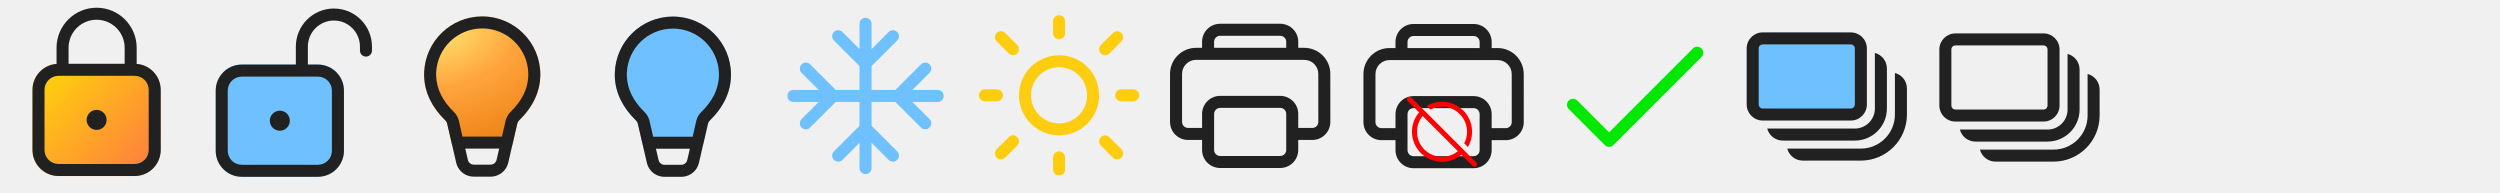
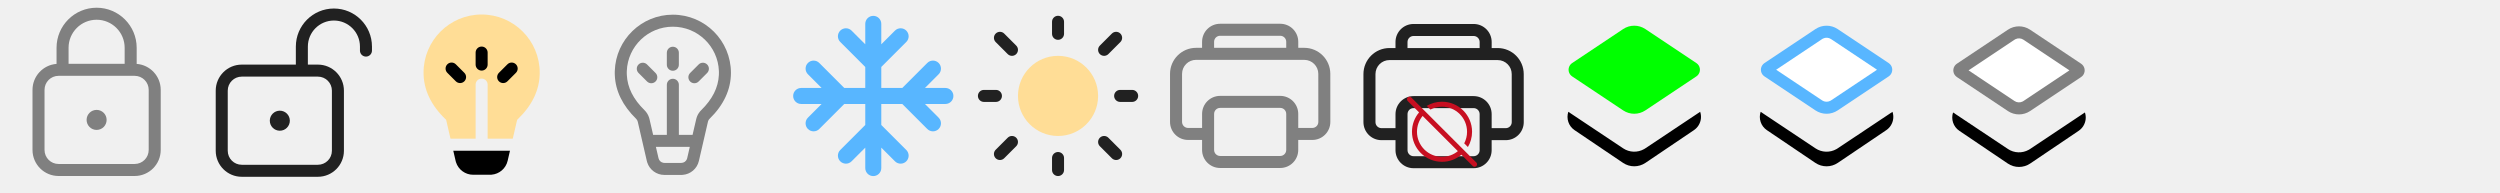
<svg xmlns="http://www.w3.org/2000/svg" width="312" height="24" viewBox="0 0 312 24" fill="none" version="1.1" id="svg8">
-   <path d="m 42.928,11.293 c 0,-1.795 -1.455,-3.25 -3.25,-3.25 h -9.5 c -1.795,0 -3.25,1.455 -3.25,3.25 v 7.5 c 0,1.795 1.455,3.25 3.25,3.25 h 9.5 c 1.795,0 3.25,-1.455 3.25,-3.25 z" fill="url(#paint1_linear_72095_9079)" id="path2-7" style="fill:#6ec0ff;fill-opacity:1" />
-   <path d="m 232.504,6.526 c 0,-1.346 -1.31,-2.437 -2.925,-2.437 h -8.55 c -1.615,0 -2.925,1.091 -2.925,2.437 v 5.625 c 0,1.346 1.31,2.438 2.925,2.438 h 8.55 c 1.615,0 2.925,-1.091 2.925,-2.438 z" fill="url(#paint1_linear_72095_9079)" id="path2-7-4" style="fill:#6ec0ff;fill-opacity:1;stroke-width:0.822" />
  <path d="m 41.672,1.063 c 2.623,0 4.75,2.127 4.75,4.75 v 0.5 c 0,0.414 -0.336,0.75 -0.75,0.75 -0.414,0 -0.75,-0.336 -0.75,-0.75 v -0.5 c 0,-1.795 -1.455,-3.25 -3.25,-3.25 -1.795,0 -3.25,1.455 -3.25,3.25 v 2.25 h 1.25 c 1.795,0 3.25,1.455 3.25,3.25 v 7.5 c 0,1.795 -1.455,3.25 -3.25,3.25 h -9.5 c -1.795,0 -3.25,-1.455 -3.25,-3.25 v -7.5 c 0,-1.795 1.455,-3.25 3.25,-3.25 h 6.75 v -2.25 c 0,-2.623 2.127,-4.75 4.75,-4.75 z m -11.5,8.5 c -0.967,0 -1.75,0.784 -1.75,1.75 v 7.5 c 0,0.967 0.783,1.75 1.75,1.75 h 9.5 c 0.967,0 1.75,-0.783 1.75,-1.75 v -7.5 c 0,-0.967 -0.783,-1.75 -1.75,-1.75 z m 4.75,4.25 c 0.69,0 1.25,0.56 1.25,1.25 0,0.69 -0.56,1.25 -1.25,1.25 -0.69,0 -1.25,-0.56 -1.25,-1.25 0,-0.69 0.56,-1.25 1.25,-1.25 z" fill="#212121" id="path1-2" />
-   <path d="m 20.036,11.221 c 0,-1.795 -1.455,-3.25 -3.25,-3.25 H 7.286 c -1.795,0 -3.25,1.455 -3.25,3.25 v 7.5 c 0,1.795 1.455,3.25 3.25,3.25 h 9.5 c 1.795,0 3.25,-1.455 3.25,-3.25 z" fill="url(#paint1_linear_72095_9079)" id="path2" style="fill:url(#paint1_linear_72095_9079-3)" />
-   <path d="m 12.057,0.964 c 2.761,0 5,2.239 5,5 v 2.01 c 1.678,0.128 3,1.529 3,3.24 v 7.5 c 0,1.795 -1.455,3.25 -3.25,3.25 H 7.307 c -1.795,0 -3.25,-1.455 -3.25,-3.25 v -7.5 c 0,-1.711 1.322,-3.113 3,-3.24 v -2.01 c 0,-2.761 2.239,-5 5,-5 z M 7.307,9.464 c -0.967,0 -1.75,0.783 -1.75,1.75 v 7.5 c 0,0.967 0.783,1.75 1.75,1.75 h 9.5 c 0.967,0 1.75,-0.783 1.75,-1.75 v -7.5 c 0,-0.967 -0.783,-1.75 -1.75,-1.75 z m 4.75,4.25 c 0.69,0 1.25,0.56 1.25,1.25 0,0.69 -0.56,1.25 -1.25,1.25 -0.69,0 -1.25,-0.56 -1.25,-1.25 0,-0.69 0.56,-1.25 1.25,-1.25 z m 0,-11.25 c -1.933,0 -3.5,1.567 -3.5,3.5 v 2 h 7 v -2 c 0,-1.933 -1.567,-3.5 -3.5,-3.5 z" fill="#212121" id="path1" />
+   <path d="m 12.057,0.964 c 2.761,0 5,2.239 5,5 v 2.01 c 1.678,0.128 3,1.529 3,3.24 v 7.5 c 0,1.795 -1.455,3.25 -3.25,3.25 H 7.307 c -1.795,0 -3.25,-1.455 -3.25,-3.25 v -7.5 c 0,-1.711 1.322,-3.113 3,-3.24 v -2.01 c 0,-2.761 2.239,-5 5,-5 z M 7.307,9.464 c -0.967,0 -1.75,0.783 -1.75,1.75 v 7.5 c 0,0.967 0.783,1.75 1.75,1.75 h 9.5 c 0.967,0 1.75,-0.783 1.75,-1.75 v -7.5 c 0,-0.967 -0.783,-1.75 -1.75,-1.75 z m 4.75,4.25 c 0.69,0 1.25,0.56 1.25,1.25 0,0.69 -0.56,1.25 -1.25,1.25 -0.69,0 -1.25,-0.56 -1.25,-1.25 0,-0.69 0.56,-1.25 1.25,-1.25 z m 0,-11.25 c -1.933,0 -3.5,1.567 -3.5,3.5 v 2 h 7 v -2 c 0,-1.933 -1.567,-3.5 -3.5,-3.5 z" fill="#212121" id="path1" style="fill:#808080;fill-opacity:1" />
  <defs id="defs8">
    <linearGradient id="paint0_linear_72095_9079" x1="9.714" y1="0.949" x2="15.835" y2="11.057" gradientUnits="userSpaceOnUse">
      <stop stop-color="#FFC205" id="stop3" />
      <stop offset="1" stop-color="#FB5937" id="stop4" />
    </linearGradient>
    <linearGradient id="paint1_linear_72095_9079" x1="21.143" y1="21.875" x2="6.542" y2="8.278" gradientUnits="userSpaceOnUse" gradientTransform="translate(-13.81388,26.69244)">
      <stop stop-color="#FF6F47" id="stop5" />
      <stop offset="1" stop-color="#FFCD0F" id="stop6" />
    </linearGradient>
    <radialGradient id="paint2_radial_72095_9079" cx="0" cy="0" r="1" gradientUnits="userSpaceOnUse" gradientTransform="matrix(-1.499963,-5.250008,7.284385,-2.081199,12.75,15.5)">
      <stop stop-color="#944600" id="stop7" />
      <stop offset="1" stop-color="#CD8E02" id="stop8" />
    </radialGradient>
    <linearGradient id="paint1_linear_72095_9079-3" x1="21.143" y1="21.875" x2="6.542" y2="8.278" gradientUnits="userSpaceOnUse" gradientTransform="translate(0.03563825,0.9712882)">
-       <stop stop-color="#FF6F47" id="stop5-3" />
+       <stop stop-color="#FF6F47" id="stop5-3" offset="0" style="stop-color:#b47b00;stop-opacity:1;" />
      <stop offset="1" stop-color="#FFCD0F" id="stop6-4" />
    </linearGradient>
    <radialGradient id="paint2_radial_72095_9055" cx="0" cy="0" r="1" gradientUnits="userSpaceOnUse" gradientTransform="matrix(4.767239,17.59149,-25.49144,6.908103,55.34598,4.066114)">
      <stop stop-color="#FFE06B" id="stop9" />
      <stop offset="0.376" stop-color="#FFA43D" id="stop10" />
      <stop offset="1" stop-color="#E67505" id="stop11" />
    </radialGradient>
    <radialGradient id="paint2_radial_72095_9055-2" cx="0" cy="0" r="1" gradientUnits="userSpaceOnUse" gradientTransform="matrix(4.767239,17.59149,-25.49144,6.908103,79.14248,4.085192)">
      <stop stop-color="#FFE06B" id="stop9-7" />
      <stop offset="0.376" stop-color="#FFA43D" id="stop10-7" />
      <stop offset="1" stop-color="#E67505" id="stop11-9" />
    </radialGradient>
    <linearGradient id="paint1_linear_72095_8040" x1="6.839" y1="2.806" x2="22.114" y2="22.683" gradientUnits="userSpaceOnUse" gradientTransform="translate(92,-2)">
      <stop offset="0.379" stop-color="#FF6CE8" stop-opacity="0" id="stop5-2" />
      <stop offset="1" stop-color="#FF6CE8" stop-opacity="0.7" id="stop6-8" />
    </linearGradient>
    <linearGradient id="paint1_linear_72095_8040-0" x1="6.839" y1="2.806" x2="22.114" y2="22.683" gradientUnits="userSpaceOnUse" gradientTransform="translate(96.03975,0.06200316)">
      <stop offset="0.379" stop-color="#FF6CE8" stop-opacity="0" id="stop5-24" style="stop-color:#ff6ce8;stop-opacity:0.896;" />
      <stop offset="1" stop-color="#FF6CE8" stop-opacity="0.7" id="stop6-86" />
    </linearGradient>
  </defs>
-   <path d="m 56.411,18.054 h 7.539 l 0.644,-2.783 c 0.011,-0.048 0.036,-0.091 0.071,-0.124 1.83,-1.747 2.765,-3.704 2.765,-5.841 0,-4.004 -3.246,-7.25 -7.25,-7.25 -4.004,0 -7.25,3.246 -7.25,7.25 0,2.137 0.936,4.093 2.767,5.841 0.035,0.034 0.06,0.077 0.071,0.125 z" fill="url(#paint2_radial_72095_9055)" id="path3" style="fill:url(#paint2_radial_72095_9055)" />
-   <path d="m 60.18,2.049 c 4.004,0 7.25,3.246 7.25,7.25 0,2.096 -0.901,4.02 -2.663,5.742 -0.077,0.075 -0.137,0.166 -0.175,0.265 l -0.031,0.102 -1.131,4.896 c -0.223,0.964 -1.046,1.662 -2.019,1.737 l -0.173,0.007 h -2.114 c -0.99,0 -1.855,-0.645 -2.147,-1.577 l -0.045,-0.167 -1.13,-4.895 c -0.032,-0.14 -0.104,-0.268 -0.207,-0.368 -1.679,-1.64 -2.577,-3.463 -2.658,-5.444 l -0.006,-0.298 0.004,-0.239 c 0.126,-3.893 3.322,-7.011 7.246,-7.011 z m 2.115,16.498 h -4.231 l 0.329,1.419 c 0.071,0.306 0.323,0.532 0.628,0.574 l 0.103,0.007 h 2.114 c 0.314,0 0.591,-0.195 0.701,-0.482 l 0.03,-0.099 z m -2.115,-14.998 c -3.102,0 -5.63,2.456 -5.746,5.529 l -0.004,0.221 0.007,0.277 c 0.076,1.563 0.8,3.019 2.206,4.392 0.264,0.258 0.46,0.576 0.572,0.926 l 0.049,0.177 0.455,1.976 h 4.923 l 0.458,-1.976 c 0.083,-0.359 0.253,-0.692 0.493,-0.969 l 0.126,-0.134 c 1.405,-1.373 2.129,-2.829 2.205,-4.392 l 0.007,-0.277 -0.004,-0.221 c -0.116,-3.073 -2.644,-5.529 -5.746,-5.529 z" fill="#212121" id="path1-4" />
-   <path d="m 80.207,18.073 h 7.539 l 0.644,-2.783 c 0.011,-0.048 0.036,-0.091 0.071,-0.124 1.83,-1.747 2.765,-3.704 2.765,-5.841 0,-4.004 -3.246,-7.25 -7.25,-7.25 -4.004,0 -7.25,3.246 -7.25,7.25 0,2.137 0.936,4.093 2.767,5.841 0.035,0.034 0.06,0.077 0.071,0.125 z" fill="url(#paint2_radial_72095_9055)" id="path3-1" style="fill:#6ec0ff;fill-opacity:1" />
-   <path d="m 83.977,2.068 c 4.004,0 7.25,3.246 7.25,7.25 0,2.096 -0.901,4.02 -2.663,5.742 -0.077,0.075 -0.137,0.166 -0.175,0.265 l -0.031,0.102 -1.131,4.896 c -0.223,0.964 -1.046,1.662 -2.019,1.737 l -0.173,0.007 h -2.114 c -0.99,0 -1.855,-0.645 -2.147,-1.577 l -0.045,-0.167 -1.13,-4.895 c -0.032,-0.14 -0.104,-0.268 -0.207,-0.368 -1.679,-1.64 -2.577,-3.463 -2.658,-5.444 l -0.006,-0.298 0.004,-0.239 c 0.126,-3.893 3.322,-7.011 7.246,-7.011 z m 2.115,16.498 h -4.231 l 0.329,1.419 c 0.071,0.306 0.323,0.532 0.628,0.574 l 0.103,0.007 h 2.114 c 0.314,0 0.591,-0.195 0.701,-0.482 l 0.03,-0.099 z m -2.115,-14.998 c -3.102,0 -5.63,2.456 -5.746,5.529 l -0.004,0.221 0.007,0.277 c 0.076,1.563 0.8,3.019 2.206,4.392 0.264,0.258 0.46,0.576 0.572,0.926 l 0.049,0.177 0.455,1.976 h 4.923 l 0.458,-1.976 c 0.083,-0.359 0.253,-0.692 0.493,-0.969 l 0.126,-0.134 c 1.405,-1.373 2.129,-2.829 2.205,-4.392 l 0.007,-0.277 -0.004,-0.221 c -0.116,-3.073 -2.644,-5.529 -5.746,-5.529 z" fill="#212121" id="path1-4-9" />
  <path d="m 104,0 c 0.552,0 1,0.448 1,1 v 2.551 l 1.707,-1.707 c 0.391,-0.391 1.024,-0.391 1.414,0 0.391,0.391 0.391,1.024 0,1.414 L 105,6.38 V 9 h 2.62 l 3.121,-3.121 c 0.391,-0.391 1.024,-0.391 1.414,0 0.391,0.391 0.391,1.024 0,1.414 L 110.449,9 H 113 c 0.552,0 1,0.448 1,1 0,0.552 -0.448,1 -1,1 h -2.551 l 1.707,1.707 c 0.391,0.391 0.391,1.024 0,1.414 -0.391,0.391 -1.024,0.391 -1.414,0 L 107.62,11 H 105 v 2.62 l 3.121,3.121 c 0.391,0.391 0.391,1.024 0,1.414 -0.391,0.391 -1.024,0.391 -1.414,0 L 105,16.449 V 19 c 0,0.552 -0.448,1 -1,1 -0.552,0 -1,-0.448 -1,-1 v -2.551 l -1.707,1.707 c -0.391,0.391 -1.024,0.391 -1.414,0 -0.391,-0.391 -0.391,-1.024 0,-1.414 L 103,13.62 V 11 h -2.62 l -3.121,3.121 c -0.391,0.391 -1.024,0.391 -1.414,0 -0.391,-0.391 -0.391,-1.024 0,-1.414 L 97.551,11 H 95 c -0.552,0 -1,-0.448 -1,-1 0,-0.552 0.448,-1 1,-1 h 2.551 L 95.845,7.293 c -0.391,-0.391 -0.391,-1.024 0,-1.414 0.391,-0.391 1.024,-0.391 1.414,0 L 100.38,9 H 103 V 6.38 l -3.121,-3.121 c -0.391,-0.391 -0.391,-1.024 0,-1.414 0.391,-0.391 1.024,-0.391 1.414,0 L 103,3.551 V 1 c 0,-0.552 0.448,-1 1,-1 z" fill="url(#paint1_linear_72095_8040)" id="path2-6" style="fill:none" />
-   <path d="m 132.169,1.893 c 0.414,0 0.75,0.336 0.75,0.75 v 1.5 c 0,0.414 -0.336,0.75 -0.75,0.75 -0.414,0 -0.75,-0.336 -0.75,-0.75 v -1.5 c 0,-0.414 0.336,-0.75 0.75,-0.75 z m 0,15 c 2.761,0 5,-2.239 5,-5 0,-2.761 -2.239,-5 -5,-5 -2.761,0 -5,2.239 -5,5 0,2.761 2.239,5 5,5 z m 0,-1.5 c -1.933,0 -3.5,-1.567 -3.5,-3.5 0,-1.933 1.567,-3.5 3.5,-3.5 1.933,0 3.5,1.567 3.5,3.5 0,1.933 -1.567,3.5 -3.5,3.5 z m 9.25,-2.75 c 0.414,0 0.75,-0.336 0.75,-0.75 0,-0.414 -0.336,-0.75 -0.75,-0.75 h -1.5 c -0.414,0 -0.75,0.336 -0.75,0.75 0,0.414 0.336,0.75 0.75,0.75 z m -9.25,6.25 c 0.414,0 0.75,0.336 0.75,0.75 v 1.5 c 0,0.414 -0.336,0.75 -0.75,0.75 -0.414,0 -0.75,-0.336 -0.75,-0.75 v -1.5 c 0,-0.414 0.336,-0.75 0.75,-0.75 z m -7.75,-6.25 c 0.414,0 0.75,-0.336 0.75,-0.75 0,-0.414 -0.336,-0.75 -0.75,-0.75 h -1.5 c -0.414,0 -0.75,0.336 -0.75,0.75 0,0.414 0.336,0.75 0.75,0.75 z m -0.03,-8.53 c 0.293,-0.293 0.768,-0.293 1.061,0 l 1.5,1.5 c 0.293,0.293 0.293,0.768 0,1.061 -0.293,0.293 -0.768,0.293 -1.061,0 l -1.5,-1.5 c -0.293,-0.293 -0.293,-0.768 0,-1.061 z m 1.061,15.561 c -0.293,0.293 -0.768,0.293 -1.061,0 -0.293,-0.293 -0.293,-0.768 0,-1.061 l 1.5,-1.5 c 0.293,-0.293 0.768,-0.293 1.061,0 0.293,0.293 0.293,0.768 0,1.061 z M 139.949,4.114 c -0.293,-0.293 -0.768,-0.293 -1.061,0 l -1.5,1.5 c -0.293,0.293 -0.293,0.768 0,1.061 0.293,0.293 0.768,0.293 1.061,0 l 1.5,-1.5 c 0.293,-0.293 0.293,-0.768 0,-1.061 z m -1.061,15.561 c 0.293,0.293 0.768,0.293 1.061,0 0.293,-0.293 0.293,-0.768 0,-1.061 l -1.5,-1.5 c -0.293,-0.293 -0.768,-0.293 -1.061,0 -0.293,0.293 -0.293,0.768 0,1.061 z" fill="#212121" id="path1-0" style="fill:#ffcd10;fill-opacity:1" />
-   <path d="m 108.019,2.221 c 0.414,0 0.75,0.336 0.75,0.75 v 3.155 l 2.134,-2.133 c 0.293,-0.293 0.768,-0.293 1.061,0 0.293,0.293 0.293,0.768 0,1.061 l -3.194,3.194 v 2.974 h 2.974 l 3.194,-3.194 c 0.293,-0.293 0.768,-0.293 1.061,0 0.293,0.293 0.293,0.768 0,1.061 l -2.134,2.133 h 3.155 c 0.414,0 0.75,0.336 0.75,0.75 0,0.414 -0.336,0.75 -0.75,0.75 h -3.155 l 2.134,2.134 c 0.293,0.293 0.293,0.768 0,1.061 -0.293,0.293 -0.768,0.293 -1.061,0 l -3.194,-3.194 h -2.974 v 2.974 l 3.194,3.194 c 0.293,0.293 0.293,0.768 0,1.061 -0.293,0.293 -0.768,0.293 -1.061,0 l -2.134,-2.134 v 3.155 c 0,0.414 -0.336,0.75 -0.75,0.75 -0.414,0 -0.75,-0.336 -0.75,-0.75 v -3.155 l -2.133,2.134 c -0.293,0.293 -0.768,0.293 -1.061,0 -0.293,-0.293 -0.293,-0.768 0,-1.061 l 3.194,-3.194 v -2.974 h -2.974 l -3.194,3.194 c -0.293,0.293 -0.768,0.293 -1.061,0 -0.293,-0.293 -0.293,-0.768 0,-1.061 l 2.133,-2.134 h -3.155 c -0.414,0 -0.75,-0.336 -0.75,-0.75 0,-0.414 0.336,-0.75 0.75,-0.75 h 3.155 l -2.133,-2.133 c -0.293,-0.293 -0.293,-0.768 0,-1.061 0.293,-0.293 0.768,-0.293 1.061,0 l 3.194,3.194 h 2.974 V 8.247 l -3.194,-3.194 c -0.293,-0.293 -0.293,-0.768 0,-1.061 0.293,-0.293 0.768,-0.293 1.061,0 l 2.133,2.133 v -3.155 c 0,-0.414 0.336,-0.75 0.75,-0.75 z" fill="#212121" id="path1-9" style="fill:#6ec0ff;fill-opacity:1" />
-   <path d="m 159.773,2.965 c 1.243,0 2.25,1.007 2.25,2.25 l -5e-4,0.753 0.75,5.8e-4 c 1.794,0.002 3.249,1.455 3.251,3.249 l 0.003,5.997 c 0.002,1.242 -1.005,2.251 -2.248,2.251 l -1.759,-9e-4 v 1.25 c 0,1.243 -1.007,2.25 -2.25,2.25 h -7.5 c -1.243,0 -2.25,-1.007 -2.25,-2.25 l 9.1e-4,-1.25 -1.751,10e-5 c -1.243,0 -2.25,-1.007 -2.25,-2.25 V 9.219 c 0,-1.795 1.455,-3.25 3.25,-3.25 l 0.749,-5.8e-4 0.001,-0.753 c 0,-1.243 1.007,-2.25 2.25,-2.25 z m -0.002,10.5 h -7.5 c -0.414,0 -0.75,0.336 -0.75,0.75 v 4.5 c 0,0.414 0.336,0.75 0.75,0.75 h 7.5 c 0.414,0 0.75,-0.336 0.75,-0.75 v -4.5 c 0,-0.414 -0.336,-0.75 -0.75,-0.75 z m 3.002,-5.996 h -13.502 c -0.967,0 -1.75,0.783 -1.75,1.75 v 5.997 c 0,0.414 0.336,0.75 0.75,0.75 l 1.75,-10e-5 v -1.75 c 0,-1.243 1.007,-2.25 2.25,-2.25 h 7.5 c 1.243,0 2.25,1.007 2.25,2.25 l 9e-4,1.75 1.782,4e-4 c 0.403,-0.013 0.725,-0.344 0.724,-0.749 l -0.003,-5.997 c -10e-4,-0.966 -0.785,-1.749 -1.752,-1.75 z m -3,-3.004 h -7.503 c -0.414,0 -0.75,0.336 -0.75,0.75 l -0.001,0.753 h 9.003 l 5e-4,-0.753 c 0,-0.414 -0.336,-0.75 -0.75,-0.75 z" fill="#212121" id="path1-00" />
+   <path d="m 159.773,2.965 c 1.243,0 2.25,1.007 2.25,2.25 l -5e-4,0.753 0.75,5.8e-4 c 1.794,0.002 3.249,1.455 3.251,3.249 l 0.003,5.997 c 0.002,1.242 -1.005,2.251 -2.248,2.251 l -1.759,-9e-4 v 1.25 c 0,1.243 -1.007,2.25 -2.25,2.25 h -7.5 c -1.243,0 -2.25,-1.007 -2.25,-2.25 l 9.1e-4,-1.25 -1.751,10e-5 c -1.243,0 -2.25,-1.007 -2.25,-2.25 V 9.219 c 0,-1.795 1.455,-3.25 3.25,-3.25 l 0.749,-5.8e-4 0.001,-0.753 c 0,-1.243 1.007,-2.25 2.25,-2.25 z m -0.002,10.5 h -7.5 c -0.414,0 -0.75,0.336 -0.75,0.75 v 4.5 c 0,0.414 0.336,0.75 0.75,0.75 h 7.5 c 0.414,0 0.75,-0.336 0.75,-0.75 v -4.5 c 0,-0.414 -0.336,-0.75 -0.75,-0.75 z m 3.002,-5.996 h -13.502 c -0.967,0 -1.75,0.783 -1.75,1.75 v 5.997 c 0,0.414 0.336,0.75 0.75,0.75 l 1.75,-10e-5 v -1.75 c 0,-1.243 1.007,-2.25 2.25,-2.25 h 7.5 c 1.243,0 2.25,1.007 2.25,2.25 l 9e-4,1.75 1.782,4e-4 c 0.403,-0.013 0.725,-0.344 0.724,-0.749 l -0.003,-5.997 c -10e-4,-0.966 -0.785,-1.749 -1.752,-1.75 z m -3,-3.004 h -7.503 c -0.414,0 -0.75,0.336 -0.75,0.75 l -0.001,0.753 h 9.003 l 5e-4,-0.753 c 0,-0.414 -0.336,-0.75 -0.75,-0.75 z" fill="#212121" id="path1-00" style="fill:#808080;fill-opacity:1" />
  <path d="m 183.911,2.992 c 1.243,0 2.25,1.007 2.25,2.25 l -5e-4,0.753 0.75,5.8e-4 c 1.794,0.002 3.249,1.455 3.251,3.249 l 0.003,5.997 c 0.002,1.242 -1.005,2.251 -2.248,2.251 l -1.759,-9e-4 v 1.25 c 0,1.243 -1.007,2.25 -2.25,2.25 h -7.5 c -1.243,0 -2.25,-1.007 -2.25,-2.25 l 9.1e-4,-1.25 -1.751,10e-5 c -1.243,0 -2.25,-1.007 -2.25,-2.25 V 9.246 c 0,-1.795 1.455,-3.25 3.25,-3.25 l 0.749,-5.8e-4 0.001,-0.753 c 0,-1.243 1.007,-2.25 2.25,-2.25 z m -0.002,10.5 h -7.5 c -0.414,0 -0.75,0.336 -0.75,0.75 v 4.5 c 0,0.414 0.336,0.75 0.75,0.75 h 7.5 c 0.414,0 0.75,-0.336 0.75,-0.75 v -4.5 c 0,-0.414 -0.336,-0.75 -0.75,-0.75 z m 3.002,-5.996 h -13.502 c -0.967,0 -1.75,0.783 -1.75,1.75 v 5.997 c 0,0.414 0.336,0.75 0.75,0.75 l 1.75,-10e-5 v -1.75 c 0,-1.243 1.007,-2.25 2.25,-2.25 h 7.5 c 1.243,0 2.25,1.007 2.25,2.25 l 9e-4,1.75 1.782,4e-4 c 0.403,-0.013 0.725,-0.344 0.724,-0.749 l -0.003,-5.997 c -0.001,-0.966 -0.785,-1.749 -1.752,-1.75 z m -3,-3.004 h -7.503 c -0.414,0 -0.75,0.336 -0.75,0.75 l -0.001,0.753 h 9.003 l 5e-4,-0.753 c 0,-0.414 -0.336,-0.75 -0.75,-0.75 z" fill="#212121" id="path1-00-1" />
-   <path d="m 182.386,19.308 1.42,1.42 c 0.122,0.122 0.32,0.122 0.442,0 0.122,-0.122 0.122,-0.32 0,-0.442 l -8.125,-8.125 c -0.122,-0.122 -0.32,-0.122 -0.442,0 -0.122,0.122 -0.122,0.32 0,0.442 l 1.42,1.42 c -0.553,0.653 -0.887,1.498 -0.887,2.422 0,2.071 1.679,3.75 3.75,3.75 0.923,0 1.768,-0.334 2.421,-0.887 z m -0.444,-0.444 c -0.539,0.441 -1.227,0.705 -1.978,0.705 -1.726,0 -3.125,-1.399 -3.125,-3.125 0,-0.75 0.264,-1.439 0.705,-1.978 z m 1.147,-2.42 c 0,0.522 -0.128,1.013 -0.354,1.446 l 0.46,0.459 c 0.33,-0.558 0.519,-1.209 0.519,-1.905 0,-2.071 -1.679,-3.75 -3.75,-3.75 -0.695,0 -1.347,0.189 -1.905,0.519 l 0.459,0.459 c 0.432,-0.226 0.924,-0.354 1.445,-0.354 1.726,0 3.125,1.399 3.125,3.125 z" fill="#212121" id="path1-3" style="fill:#ff0000;fill-opacity:1;stroke-width:0.625" />
-   <path d="m 196.841,12.547 c -0.293,-0.293 -0.768,-0.293 -1.061,0 -0.293,0.293 -0.293,0.768 0,1.061 l 4.5,4.5 c 0.293,0.293 0.768,0.293 1.061,0 L 212.341,7.108 c 0.293,-0.293 0.293,-0.768 0,-1.061 -0.293,-0.293 -0.768,-0.293 -1.061,0 l -10.47,10.47 z" fill="#212121" id="path1-8" style="fill:#00e800;fill-opacity:1" />
-   <path d="m 219.985,4.043 h 11 c 1.105,0 2,0.895 2,2 v 7 c 0,1.105 -0.895,2 -2,2 h -11 c -1.105,0 -2,-0.895 -2,-2 V 6.043 c 0,-1.105 0.895,-2 2,-2 z m 11,1.5 h -11 c -0.276,0 -0.5,0.224 -0.5,0.5 v 7 c 0,0.276 0.224,0.5 0.5,0.5 h 11 c 0.276,0 0.5,-0.224 0.5,-0.5 V 6.043 c 0,-0.276 -0.224,-0.5 -0.5,-0.5 z M 220.548,16.043 c 0.222,0.863 1.005,1.5 1.937,1.5 h 9 c 2.209,0 4,-1.791 4,-4 V 8.543 c 0,-0.932 -0.637,-1.715 -1.5,-1.937 v 6.937 c 0,1.381 -1.119,2.5 -2.5,2.5 z m 2.5,2.5 c 0.222,0.863 1.005,1.5 1.937,1.5 h 7.25 c 3.176,0 5.75,-2.574 5.75,-5.75 v -3.25 c 0,-0.932 -0.637,-1.715 -1.5,-1.937 v 5.187 c 0,2.347 -1.903,4.25 -4.25,4.25 z" fill="#212121" id="path1-93" />
-   <path d="m 244.032,4.169 h 11 c 1.105,0 2,0.895 2,2 v 7 c 0,1.105 -0.895,2 -2,2 h -11 c -1.105,0 -2,-0.895 -2,-2 V 6.169 c 0,-1.105 0.895,-2 2,-2 z m 11,1.5 h -11 c -0.276,0 -0.5,0.224 -0.5,0.5 v 7 c 0,0.276 0.224,0.5 0.5,0.5 h 11 c 0.276,0 0.5,-0.224 0.5,-0.5 V 6.169 c 0,-0.276 -0.224,-0.5 -0.5,-0.5 z M 244.595,16.169 c 0.222,0.863 1.005,1.5 1.937,1.5 h 9 c 2.209,0 4,-1.791 4,-4 V 8.669 c 0,-0.932 -0.637,-1.715 -1.5,-1.937 v 6.937 c 0,1.381 -1.119,2.5 -2.5,2.5 z m 2.5,2.5 c 0.222,0.863 1.005,1.5 1.937,1.5 h 7.25 c 3.176,0 5.75,-2.574 5.75,-5.75 v -3.25 c 0,-0.932 -0.637,-1.715 -1.5,-1.937 v 5.187 c 0,2.347 -1.903,4.25 -4.25,4.25 z" fill="#212121" id="path1-93-0" />
+   <path d="m 182.386,19.308 1.42,1.42 c 0.122,0.122 0.32,0.122 0.442,0 0.122,-0.122 0.122,-0.32 0,-0.442 l -8.125,-8.125 c -0.122,-0.122 -0.32,-0.122 -0.442,0 -0.122,0.122 -0.122,0.32 0,0.442 l 1.42,1.42 c -0.553,0.653 -0.887,1.498 -0.887,2.422 0,2.071 1.679,3.75 3.75,3.75 0.923,0 1.768,-0.334 2.421,-0.887 z m -0.444,-0.444 c -0.539,0.441 -1.227,0.705 -1.978,0.705 -1.726,0 -3.125,-1.399 -3.125,-3.125 0,-0.75 0.264,-1.439 0.705,-1.978 z m 1.147,-2.42 c 0,0.522 -0.128,1.013 -0.354,1.446 l 0.46,0.459 c 0.33,-0.558 0.519,-1.209 0.519,-1.905 0,-2.071 -1.679,-3.75 -3.75,-3.75 -0.695,0 -1.347,0.189 -1.905,0.519 l 0.459,0.459 c 0.432,-0.226 0.924,-0.354 1.445,-0.354 1.726,0 3.125,1.399 3.125,3.125 z" fill="#212121" id="path1-3" style="fill:#c70f21;fill-opacity:1;stroke-width:0.625" />
+   <g id="g5" transform="translate(191.9546,0.2017971)">
+     <path d="m 13.387,3.425 6.365,4.243 c 0.46,0.306 0.584,0.927 0.277,1.387 -0.073,0.11 -0.168,0.204 -0.277,0.277 l -6.365,4.243 c -0.84,0.56 -1.934,0.56 -2.773,0 L 4.248,9.332 C 3.789,9.026 3.664,8.405 3.971,7.946 4.044,7.836 4.138,7.741 4.248,7.668 L 10.613,3.425 c 0.84,-0.56 1.934,-0.56 2.773,0 z" id="path4" style="fill:#00ff00;fill-opacity:1" />
+     <path d="M 11.561,4.606 11.445,4.673 5.705,8.5 11.445,12.328 c 0.299,0.199 0.677,0.221 0.994,0.066 L 12.555,12.328 18.294,8.5 12.555,4.673 C 12.256,4.474 11.877,4.452 11.561,4.606 Z" id="path3-8" style="fill:#00ff00;fill-opacity:1" />
+     <path d="m 20.227,13.75 c 0.182,0.546 0.127,1.166 -0.202,1.692 -0.148,0.237 -0.345,0.441 -0.577,0.598 l -6.05,4.084 c -0.845,0.571 -1.952,0.571 -2.797,0 L 4.551,16.04 C 3.79,15.526 3.495,14.581 3.772,13.75 l 6.841,4.559 c 0.787,0.525 1.798,0.558 2.613,0.098 l 0.16,-0.098 z" id="path2" style="fill:#000000;fill-opacity:1" />
+   </g>
+   <g id="g2">
+     <path d="m 229.343,3.628 6.365,4.243 c 0.46,0.306 0.584,0.927 0.277,1.387 -0.073,0.11 -0.168,0.204 -0.277,0.277 l -6.365,4.243 c -0.84,0.56 -1.934,0.56 -2.773,0 l -6.365,-4.243 c -0.46,-0.306 -0.584,-0.927 -0.277,-1.387 0.073,-0.11 0.168,-0.204 0.277,-0.277 l 6.365,-4.243 c 0.84,-0.56 1.934,-0.56 2.773,0 z" id="path4-4" style="fill:#58b6ff;fill-opacity:1" />
+     <path d="m 227.517,4.81 -0.116,0.066 -5.74,3.827 5.74,3.827 c 0.299,0.199 0.677,0.221 0.994,0.066 l 0.116,-0.066 5.739,-3.827 -5.739,-3.827 c -0.299,-0.199 -0.677,-0.221 -0.994,-0.066 z" id="path3-8-5" style="fill:#ffffff;fill-opacity:1" />
+     <path d="m 236.184,13.954 c 0.182,0.546 0.127,1.166 -0.202,1.692 -0.148,0.237 -0.345,0.441 -0.577,0.598 l -6.05,4.084 c -0.845,0.571 -1.952,0.571 -2.797,0 l -6.05,-4.084 c -0.761,-0.514 -1.056,-1.459 -0.779,-2.29 l 6.841,4.559 c 0.787,0.525 1.798,0.558 2.613,0.098 l 0.16,-0.098 z" id="path2-5" style="fill:#000000;fill-opacity:1" />
+   </g>
+   <g id="g3">
+     <path d="m 253.357,3.708 6.365,4.243 c 0.46,0.306 0.584,0.927 0.277,1.387 -0.073,0.11 -0.168,0.204 -0.277,0.277 l -6.365,4.243 c -0.84,0.56 -1.934,0.56 -2.773,0 l -6.365,-4.243 c -0.46,-0.306 -0.584,-0.927 -0.277,-1.387 0.073,-0.11 0.168,-0.204 0.277,-0.277 l 6.365,-4.243 c 0.84,-0.56 1.934,-0.56 2.773,0 z" id="path4-4-1" style="fill:#808080;fill-opacity:1" />
+     <path d="m 251.531,4.889 -0.116,0.066 -5.74,3.827 5.74,3.827 c 0.299,0.199 0.677,0.221 0.994,0.066 l 0.116,-0.066 5.739,-3.827 -5.739,-3.827 c -0.299,-0.199 -0.677,-0.221 -0.994,-0.066 z" id="path3-8-5-1" style="fill:#ffffff;fill-opacity:1" />
+     <path d="m 260.198,14.033 c 0.182,0.546 0.127,1.166 -0.202,1.692 -0.148,0.237 -0.345,0.441 -0.577,0.598 l -6.05,4.084 c -0.845,0.571 -1.952,0.571 -2.797,0 l -6.05,-4.084 c -0.761,-0.514 -1.056,-1.459 -0.779,-2.29 l 6.841,4.559 c 0.787,0.525 1.798,0.558 2.613,0.098 l 0.16,-0.098 z" id="path2-5-5" style="fill:#000000;fill-opacity:1" />
+   </g>
+   <path d="m 83.221,6.582 c 0,-0.414 0.336,-0.75 0.75,-0.75 0.414,0 0.75,0.336 0.75,0.75 v 1.5 c 0,0.414 -0.336,0.75 -0.75,0.75 -0.414,0 -0.75,-0.336 -0.75,-0.75 z m 5.03,1.465 c -0.293,-0.293 -0.768,-0.293 -1.061,0 l -1.061,1.061 c -0.293,0.293 -0.293,0.768 0,1.061 0.293,0.293 0.768,0.293 1.061,0 l 1.061,-1.061 c 0.293,-0.293 0.293,-0.768 0,-1.061 z m -7.5,0 c -0.293,-0.293 -0.768,-0.293 -1.061,0 -0.293,0.293 -0.293,0.768 0,1.061 l 1.061,1.061 c 0.293,0.293 0.768,0.293 1.061,0 0.293,-0.293 0.293,-0.768 0,-1.061 z m 3.22,-6.215 c 4.004,0 7.25,3.246 7.25,7.25 0,2.096 -0.901,4.02 -2.663,5.742 -0.077,0.075 -0.137,0.166 -0.175,0.265 l -0.031,0.102 -1.131,4.896 c -0.223,0.964 -1.046,1.662 -2.019,1.737 l -0.173,0.007 h -2.114 c -0.99,0 -1.855,-0.645 -2.147,-1.577 l -0.045,-0.167 -1.13,-4.895 c -0.032,-0.14 -0.104,-0.268 -0.207,-0.368 -1.679,-1.64 -2.577,-3.463 -2.658,-5.444 l -0.006,-0.298 0.004,-0.239 c 0.126,-3.893 3.322,-7.011 7.246,-7.011 z m 2.115,16.498 h -4.231 l 0.329,1.419 c 0.071,0.306 0.323,0.532 0.628,0.574 l 0.103,0.007 h 2.114 c 0.314,0 0.591,-0.195 0.701,-0.482 l 0.03,-0.099 z m -2.115,-14.998 c -3.102,0 -5.63,2.456 -5.746,5.529 l -0.004,0.221 0.007,0.277 c 0.076,1.563 0.8,3.019 2.206,4.392 0.264,0.258 0.46,0.576 0.572,0.926 l 0.049,0.177 0.455,1.976 h 1.712 v -6.249 c 0,-0.414 0.336,-0.75 0.75,-0.75 0.414,0 0.75,0.336 0.75,0.75 v 6.249 h 1.711 l 0.458,-1.976 c 0.083,-0.359 0.253,-0.692 0.493,-0.969 l 0.126,-0.134 c 1.405,-1.373 2.129,-2.829 2.205,-4.392 l 0.007,-0.277 -0.004,-0.221 c -0.116,-3.073 -2.644,-5.529 -5.746,-5.529 z" fill="#212121" id="path1-27" style="fill:#808080;fill-opacity:1" />
+   <g id="g8" transform="translate(0.7194727,-25.39739)">
+     <path style="fill:#ffdd96;fill-opacity:1" d="m 59.388,27.208 c 4.004,0 7.25,3.246 7.25,7.25 0,2.137 -0.936,4.093 -2.765,5.841 -0.035,0.034 -0.06,0.077 -0.071,0.124 l -0.528,2.283 h -3.136 v -6.749 c 0,-0.414 -0.336,-0.75 -0.75,-0.75 -0.414,0 -0.75,0.336 -0.75,0.75 v 6.749 h -3.136 l -0.526,-2.283 c -0.011,-0.048 -0.036,-0.091 -0.071,-0.125 -1.831,-1.747 -2.767,-3.704 -2.767,-5.841 0,-4.004 3.246,-7.25 7.25,-7.25 z" id="path7" />
+     <path style="fill:#000000;fill-opacity:1" d="m 56.168,33.423 c -0.293,-0.293 -0.768,-0.293 -1.061,0 -0.293,0.293 -0.293,0.768 0,1.061 l 1.061,1.061 c 0.293,0.293 0.768,0.293 1.061,0 0.293,-0.293 0.293,-0.768 0,-1.061 z" id="path6" />
+     <path style="fill:#000000;fill-opacity:1" d="m 63.668,33.423 c -0.293,-0.293 -0.768,-0.293 -1.061,0 l -1.061,1.061 c -0.293,0.293 -0.293,0.768 0,1.061 0.293,0.293 0.768,0.293 1.061,0 l 1.061,-1.061 c 0.293,-0.293 0.293,-0.768 0,-1.061 z" id="path5" />
+     <path style="fill:#000000;fill-opacity:1" d="m 58.638,31.958 v 1.5 c 0,0.414 0.336,0.75 0.75,0.75 0.414,0 0.75,-0.336 0.75,-0.75 v -1.5 c 0,-0.414 -0.336,-0.75 -0.75,-0.75 -0.414,0 -0.75,0.336 -0.75,0.75 z" id="path3" />
+     <path style="fill:#000000;fill-opacity:1" d="m 62.926,44.206 -0.291,1.258 c -0.223,0.963 -1.046,1.661 -2.019,1.736 l -0.173,0.007 h -2.112 c -0.989,0 -1.855,-0.645 -2.147,-1.576 l -0.045,-0.167 -0.29,-1.257 z" id="path1-6" />
+   </g>
+   <path d="m 108.985,1.978 c 0.552,0 1,0.448 1,1 v 2.551 l 1.707,-1.707 c 0.391,-0.391 1.024,-0.391 1.414,0 0.391,0.391 0.391,1.024 0,1.414 l -3.121,3.121 v 2.62 h 2.62 l 3.121,-3.121 c 0.391,-0.391 1.024,-0.391 1.414,0 0.391,0.391 0.391,1.024 0,1.414 l -1.707,1.707 h 2.551 c 0.552,0 1,0.448 1,1 0,0.552 -0.448,1 -1,1 h -2.551 l 1.707,1.707 c 0.391,0.391 0.391,1.024 0,1.414 -0.391,0.391 -1.024,0.391 -1.414,0 l -3.121,-3.121 h -2.62 v 2.62 l 3.121,3.121 c 0.391,0.391 0.391,1.024 0,1.414 -0.391,0.391 -1.024,0.391 -1.414,0 l -1.707,-1.707 v 2.551 c 0,0.552 -0.448,1 -1,1 -0.552,0 -1,-0.448 -1,-1 v -2.551 l -1.707,1.707 c -0.391,0.391 -1.024,0.391 -1.414,0 -0.391,-0.391 -0.391,-1.024 0,-1.414 l 3.121,-3.121 v -2.62 h -2.62 l -3.121,3.121 c -0.391,0.391 -1.024,0.391 -1.414,0 -0.391,-0.391 -0.391,-1.024 0,-1.414 l 1.707,-1.707 h -2.551 c -0.552,0 -1,-0.448 -1,-1 0,-0.552 0.448,-1 1,-1 h 2.551 l -1.707,-1.707 c -0.391,-0.391 -0.391,-1.024 0,-1.414 0.391,-0.391 1.024,-0.391 1.414,0 l 3.121,3.121 h 2.62 V 8.358 l -3.121,-3.121 c -0.391,-0.391 -0.391,-1.024 0,-1.414 0.391,-0.391 1.024,-0.391 1.414,0 l 1.707,1.707 v -2.551 c 0,-0.552 0.448,-1 1,-1 z" fill="#212121" id="path1-1" style="fill:#58b6ff;fill-opacity:1" />
+   <path d="m 138.763,19.75 c 0.293,0.293 0.768,0.293 1.061,0 0.293,-0.293 0.293,-0.768 0,-1.061 l -1.5,-1.5 c -0.293,-0.293 -0.768,-0.293 -1.061,0 -0.293,0.293 -0.293,0.768 0,1.061 z" id="path15" style="fill:#212121;fill-opacity:1" />
+   <path d="m 139.823,4.19 c -0.293,-0.293 -0.768,-0.293 -1.061,0 l -1.5,1.5 c -0.293,0.293 -0.293,0.768 0,1.061 0.293,0.293 0.768,0.293 1.061,0 l 1.5,-1.5 c 0.293,-0.293 0.293,-0.768 0,-1.061 z" id="path14" style="fill:#212121;fill-opacity:1" />
+   <path d="m 125.323,19.75 c -0.293,0.293 -0.768,0.293 -1.061,0 -0.293,-0.293 -0.293,-0.768 0,-1.061 l 1.5,-1.5 c 0.293,-0.293 0.768,-0.293 1.061,0 0.293,0.293 0.293,0.768 0,1.061 z" id="path13" style="fill:#212121;fill-opacity:1" />
+   <path d="m 124.263,4.19 c 0.293,-0.293 0.768,-0.293 1.061,0 l 1.5,1.5 c 0.293,0.293 0.293,0.768 0,1.061 -0.293,0.293 -0.768,0.293 -1.061,0 l -1.5,-1.5 c -0.293,-0.293 -0.293,-0.768 0,-1.061 z" id="path12" style="fill:#212121;fill-opacity:1" />
+   <path d="m 124.293,12.72 c 0.414,0 0.75,-0.336 0.75,-0.75 0,-0.414 -0.336,-0.75 -0.75,-0.75 h -1.5 c -0.414,0 -0.75,0.336 -0.75,0.75 0,0.414 0.336,0.75 0.75,0.75 z" id="path11" style="fill:#212121;fill-opacity:1" />
+   <path d="m 132.043,18.97 c 0.414,0 0.75,0.336 0.75,0.75 v 1.5 c 0,0.414 -0.336,0.75 -0.75,0.75 -0.414,0 -0.75,-0.336 -0.75,-0.75 v -1.5 c 0,-0.414 0.336,-0.75 0.75,-0.75 z" id="path10" style="fill:#212121;fill-opacity:1" />
+   <path d="m 141.293,12.72 c 0.414,0 0.75,-0.336 0.75,-0.75 0,-0.414 -0.336,-0.75 -0.75,-0.75 h -1.5 c -0.414,0 -0.75,0.336 -0.75,0.75 0,0.414 0.336,0.75 0.75,0.75 z" id="path9" style="fill:#212121;fill-opacity:1" />
+   <path d="m 137.043,11.97 c 0,2.761 -2.239,5 -5,5 -2.761,0 -5,-2.239 -5,-5 0,-2.761 2.239,-5 5,-5 2.761,0 5,2.239 5,5 z" id="path8" style="fill:#ffdd96;fill-opacity:1" />
+   <path d="m 132.043,1.97 c 0.414,0 0.75,0.336 0.75,0.75 v 1.5 c 0,0.414 -0.336,0.75 -0.75,0.75 -0.414,0 -0.75,-0.336 -0.75,-0.75 v -1.5 c 0,-0.414 0.336,-0.75 0.75,-0.75 z" id="path1-4" style="fill:#212121;fill-opacity:1" />
</svg>
